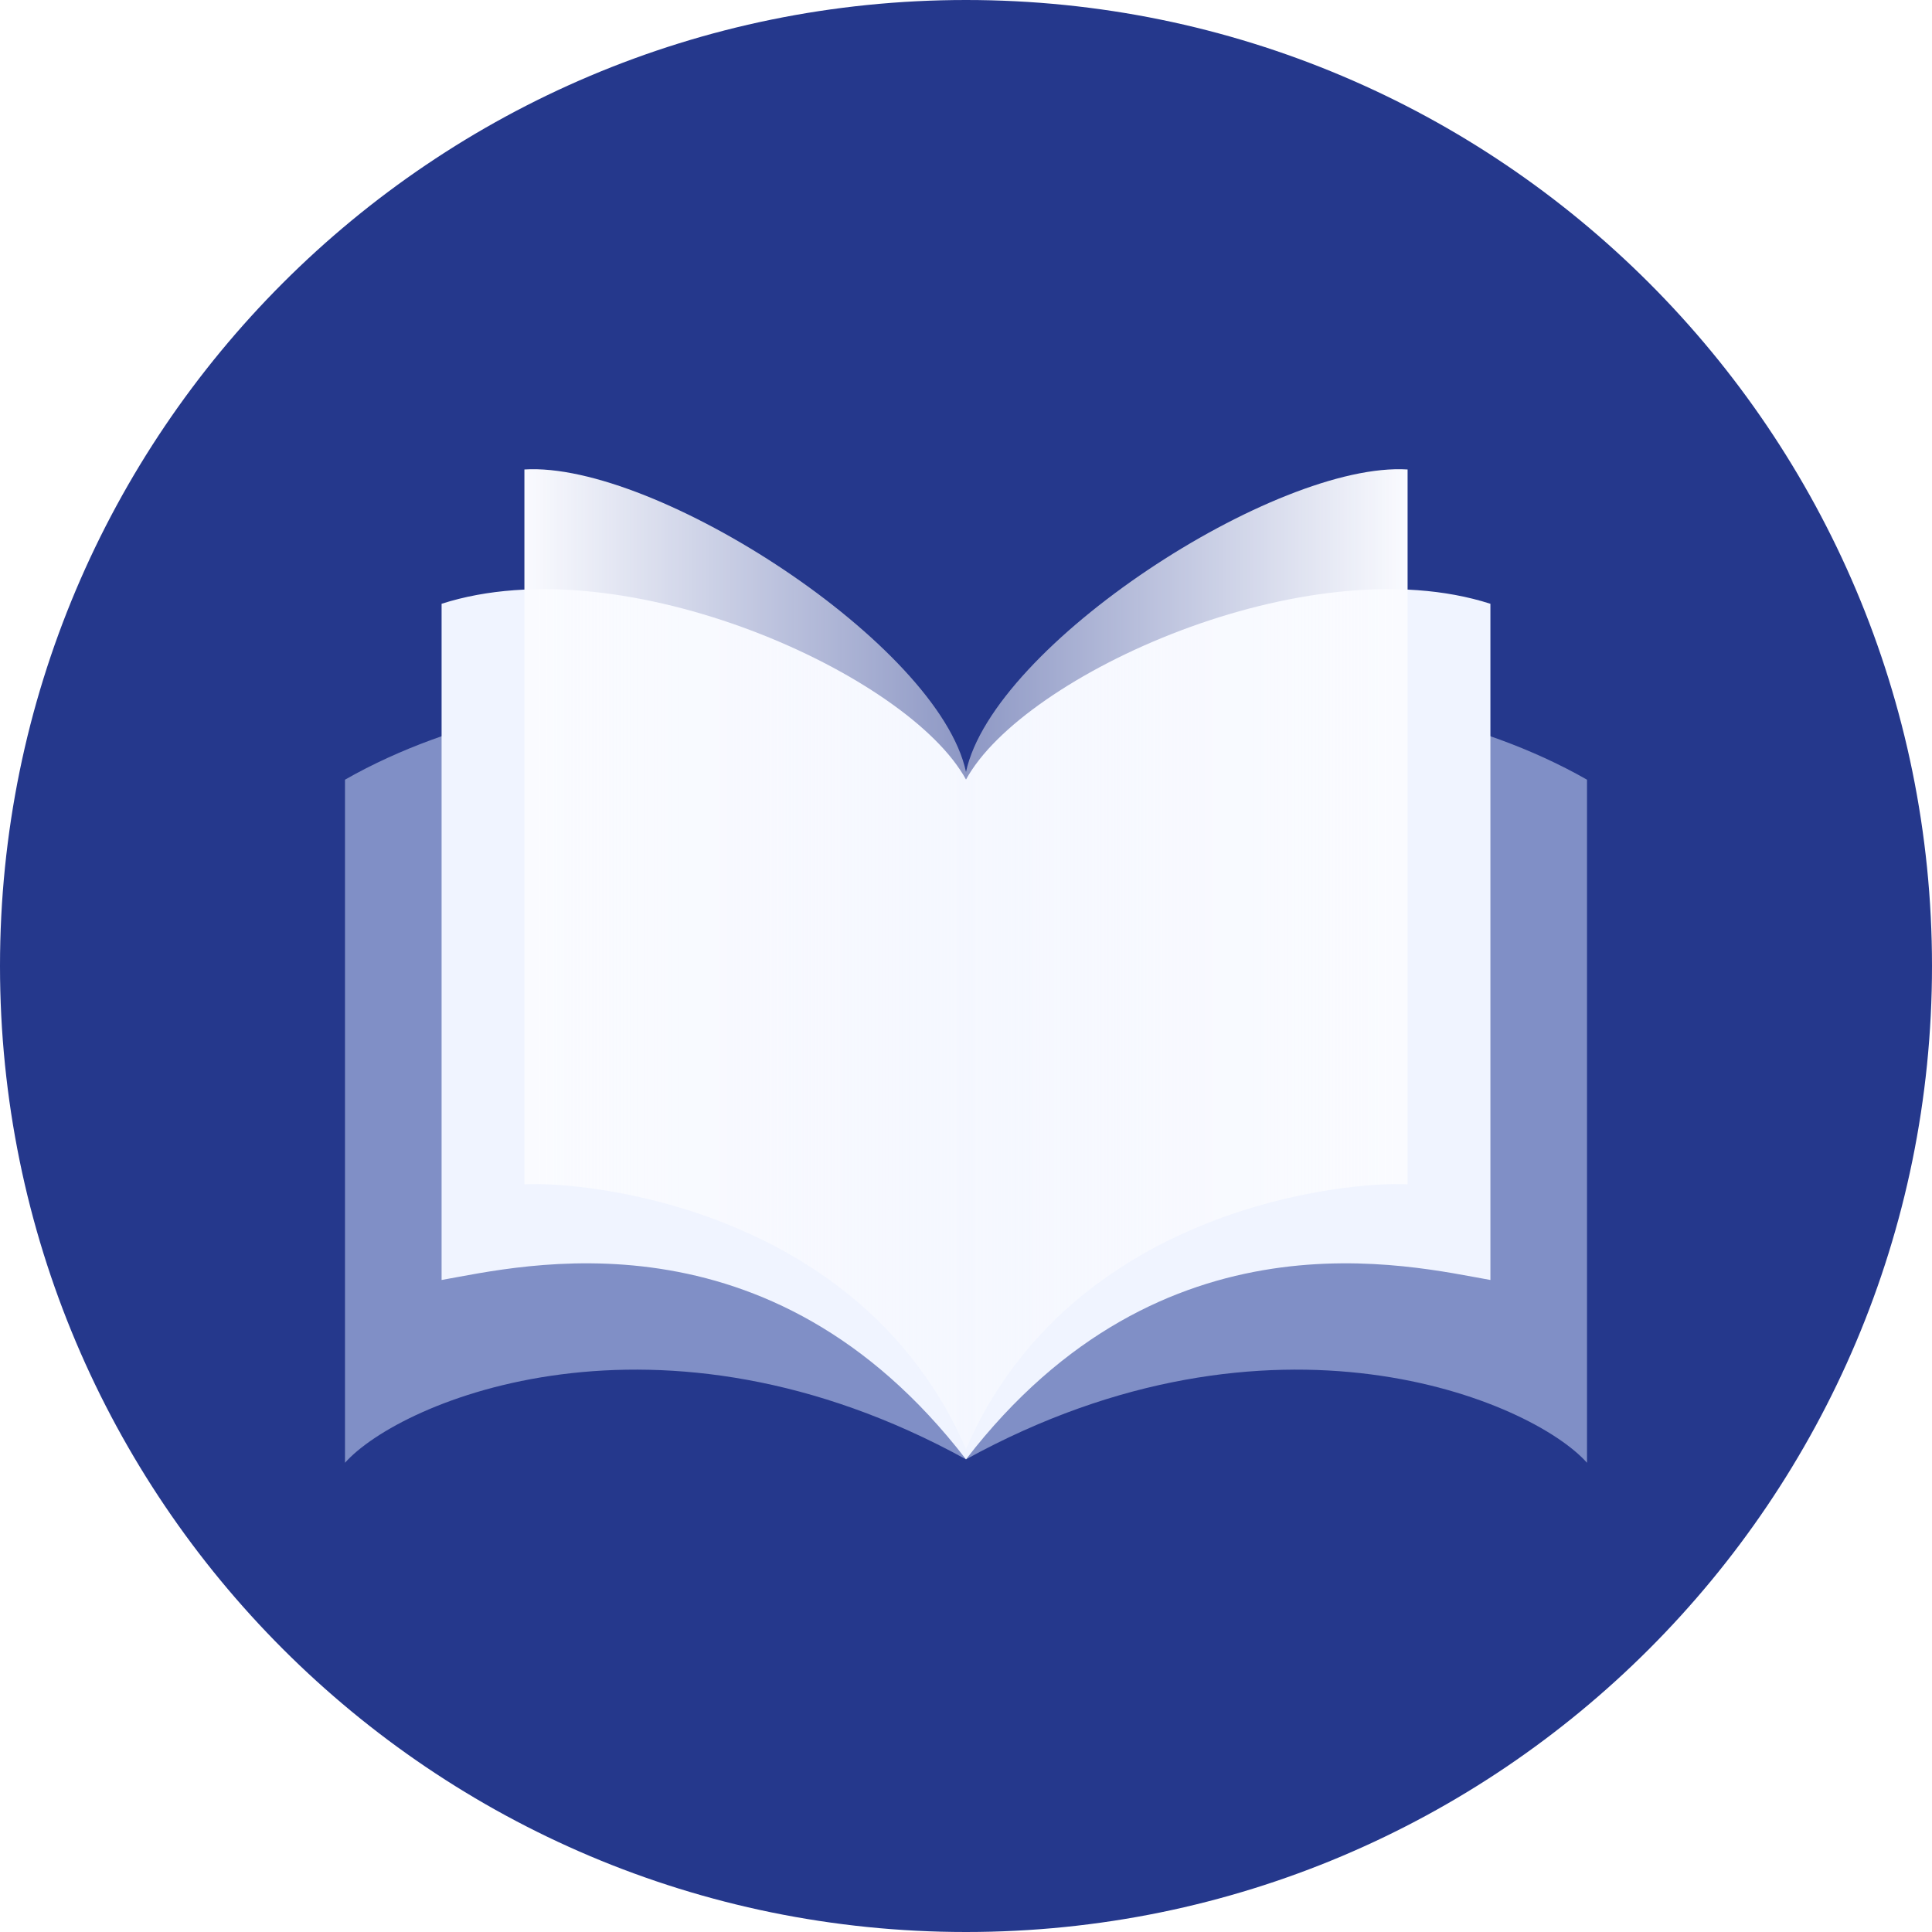
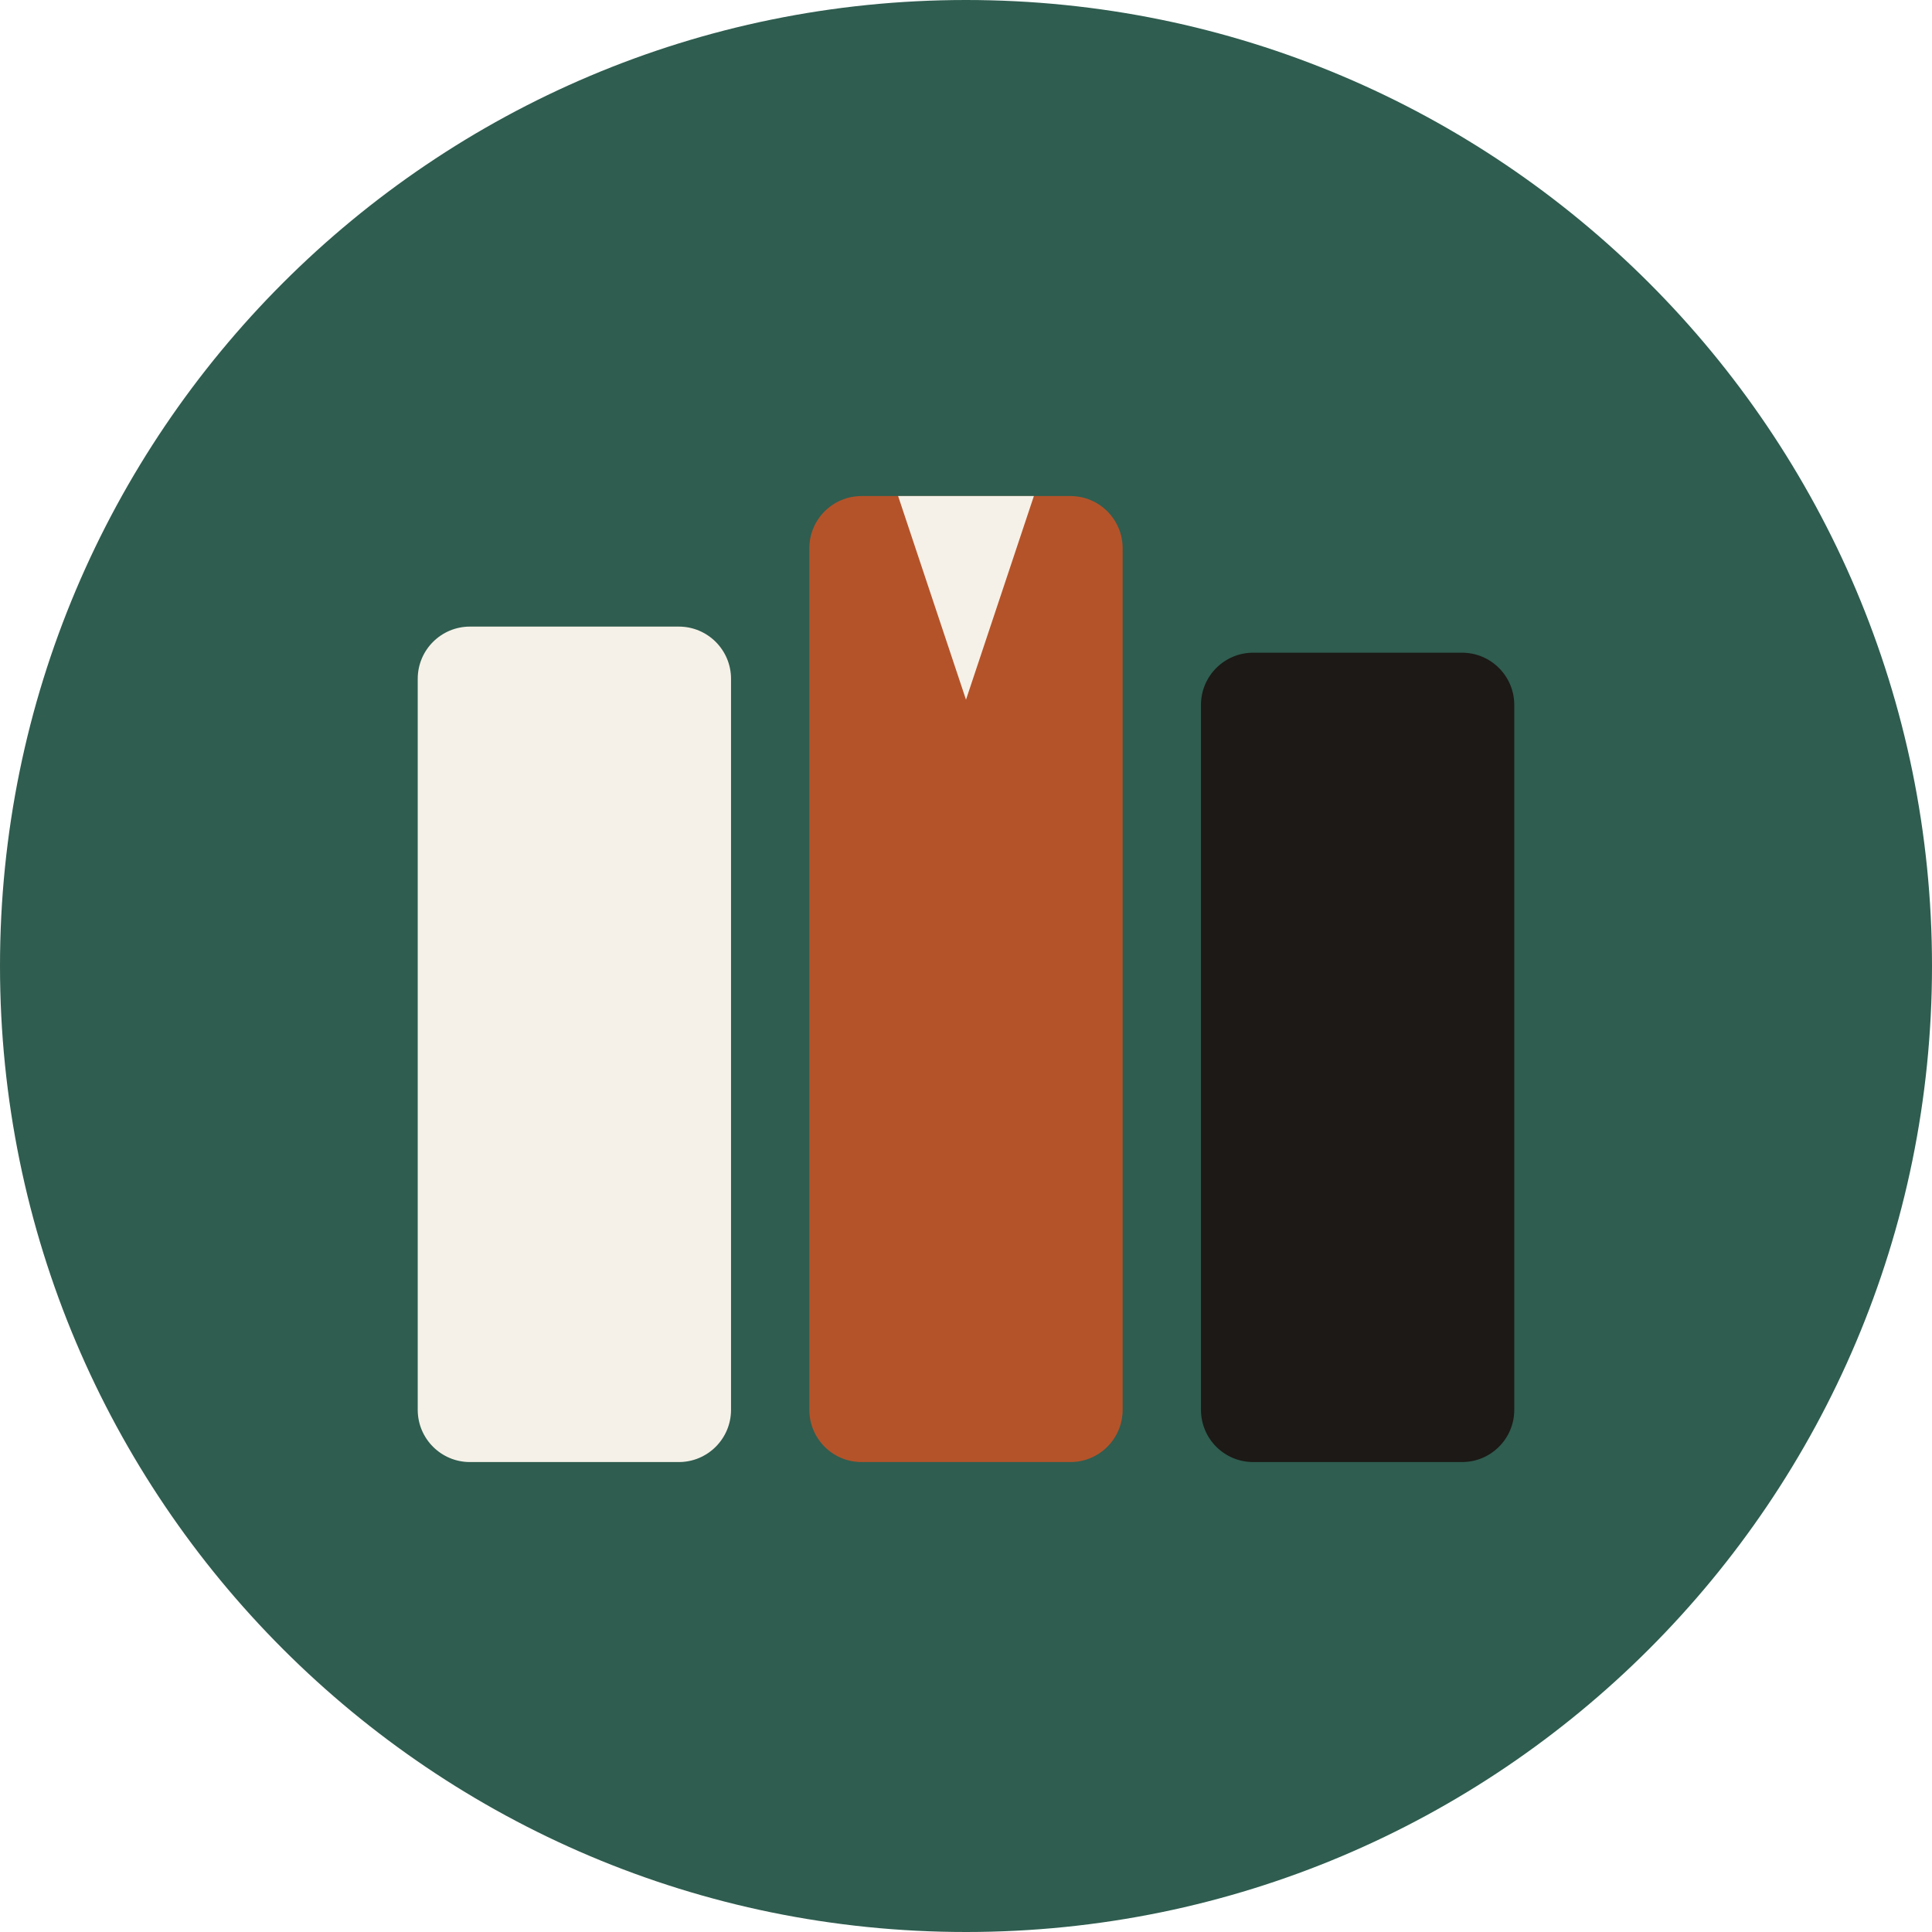
<svg xmlns="http://www.w3.org/2000/svg" width="37" height="37" viewBox="0 0 37 37" fill="none">
-   <rect width="37" height="37" rx="18.5" transform="matrix(-1 0 0 1 37 0)" fill="#25388C" />
-   <path opacity="0.5" d="M18.5 14.932V27.948C24.38 24.711 29.336 26.825 30.393 28.014V14.932C26.23 12.554 19.579 12.928 18.5 14.932Z" fill="#DBE5FF" />
-   <path d="M18.5 14.932V27.948C22.266 23.059 27.023 24.248 28.543 24.513V11.563C25.041 10.439 19.579 12.928 18.5 14.932Z" fill="#F0F4FF" />
-   <path d="M18.5 14.783V27.75C20.527 23.077 25.889 22.616 26.957 22.682V8.991C24.446 8.833 19.023 12.348 18.5 14.783Z" fill="url(#paint0_linear_5530_108401)" />
-   <path opacity="0.5" d="M18.5 14.932V27.948C12.62 24.711 7.664 26.825 6.607 28.014V14.932C10.77 12.554 17.421 12.928 18.5 14.932Z" fill="#DBE5FF" />
-   <path d="M18.5 14.932V27.948C14.734 23.059 9.977 24.248 8.457 24.513V11.563C11.959 10.439 17.421 12.928 18.5 14.932Z" fill="#F0F4FF" />
-   <path d="M18.5 14.783V27.75C16.473 23.077 11.111 22.616 10.043 22.682V8.991C12.554 8.833 17.977 12.348 18.5 14.783Z" fill="url(#paint1_linear_5530_108401)" />
-   <defs>
-     <linearGradient id="paint0_linear_5530_108401" x1="18.5" y1="20.152" x2="26.957" y2="20.152" gradientUnits="userSpaceOnUse">
-       <stop stop-color="#FAFBFF" stop-opacity="0.49" />
-       <stop offset="1" stop-color="#FAFBFF" />
-     </linearGradient>
-     <linearGradient id="paint1_linear_5530_108401" x1="18.5" y1="20.152" x2="10.043" y2="20.152" gradientUnits="userSpaceOnUse">
-       <stop stop-color="#FAFBFF" stop-opacity="0.49" />
-       <stop offset="1" stop-color="#FAFBFF" />
-     </linearGradient>
-   </defs>
+   <rect width="37" height="37" rx="18.5" fill="#2F5D50" />
+   <rect x="8" y="12" width="6" height="16" rx="1" fill="#F6F1E8" />
+   <rect x="15.5" y="9.5" width="6" height="18.5" rx="1" fill="#B4532A" />
+   <path d="M17.2 9.5h2.6L18.5 13.4 17.2 9.5Z" fill="#F6F1E8" />
+   <rect x="23" y="12.5" width="6" height="15.5" rx="1" fill="#1C1916" />
</svg>
